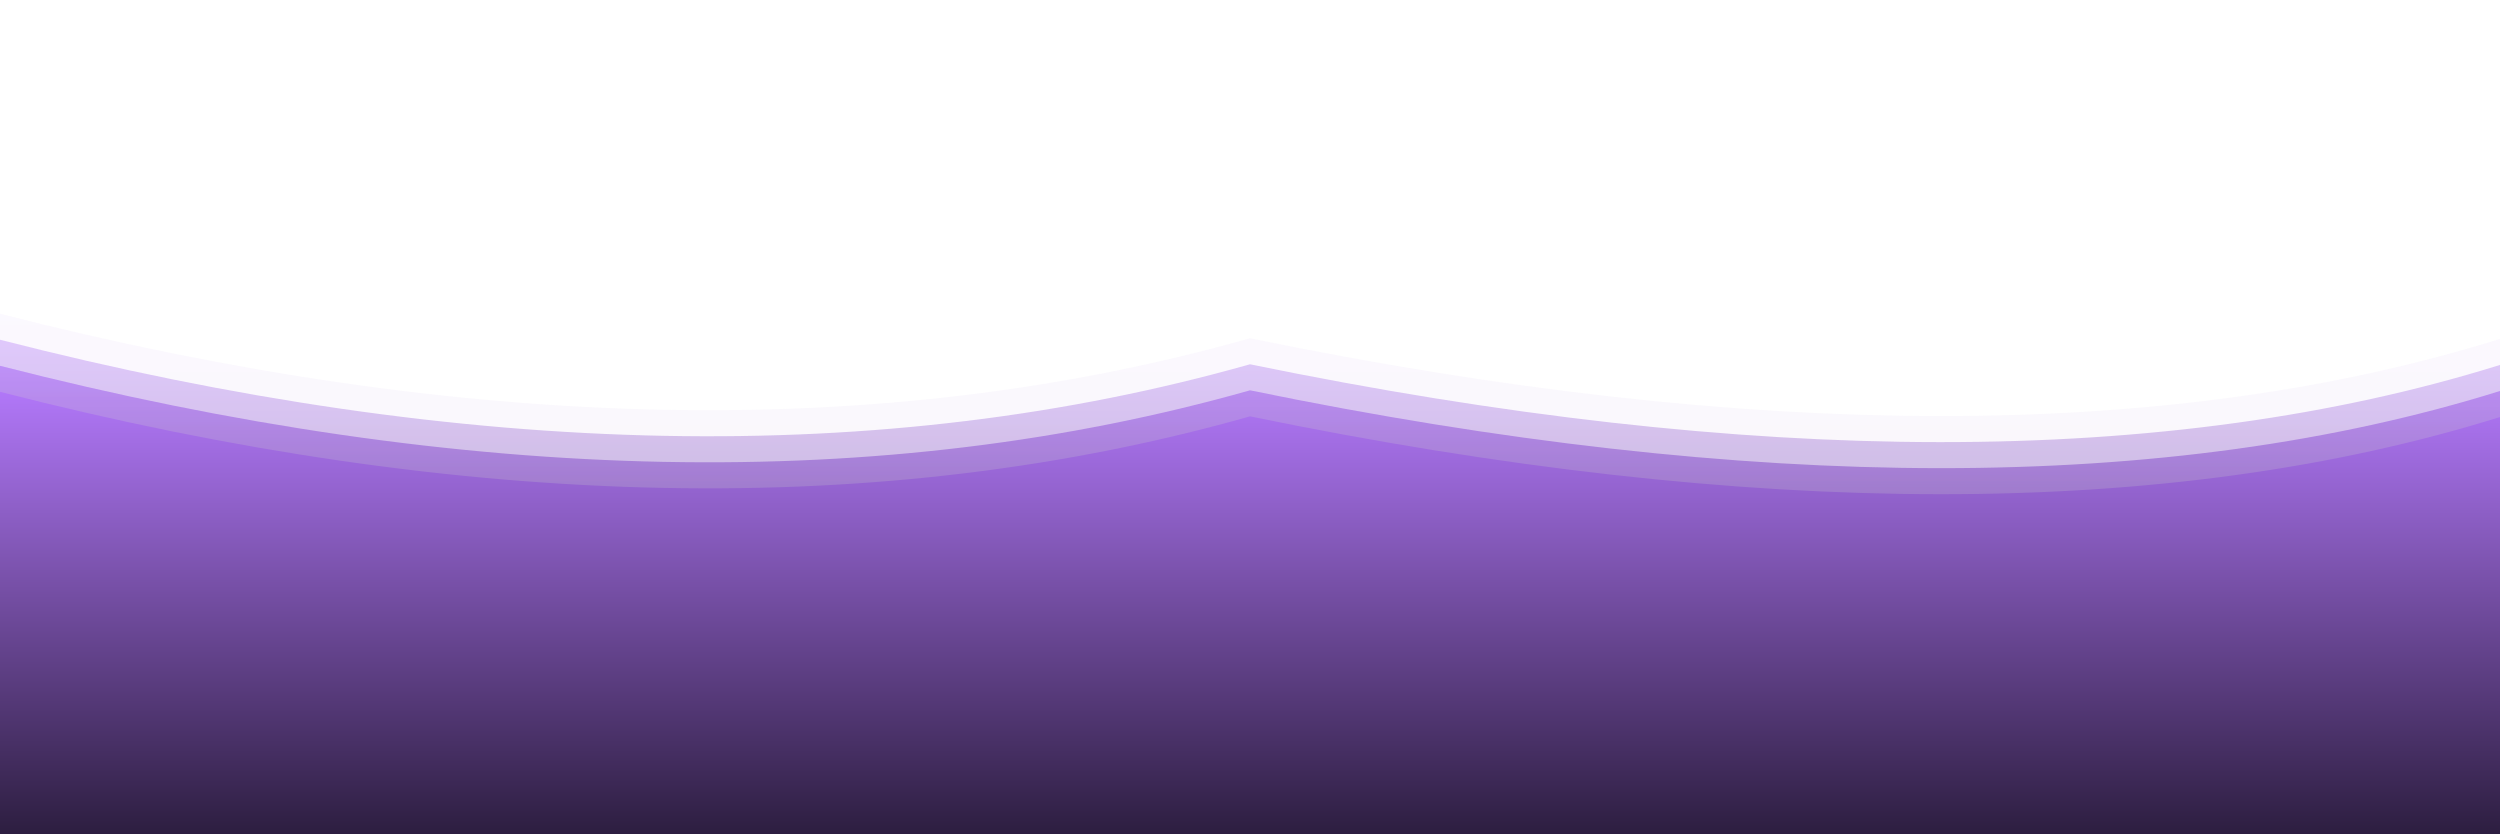
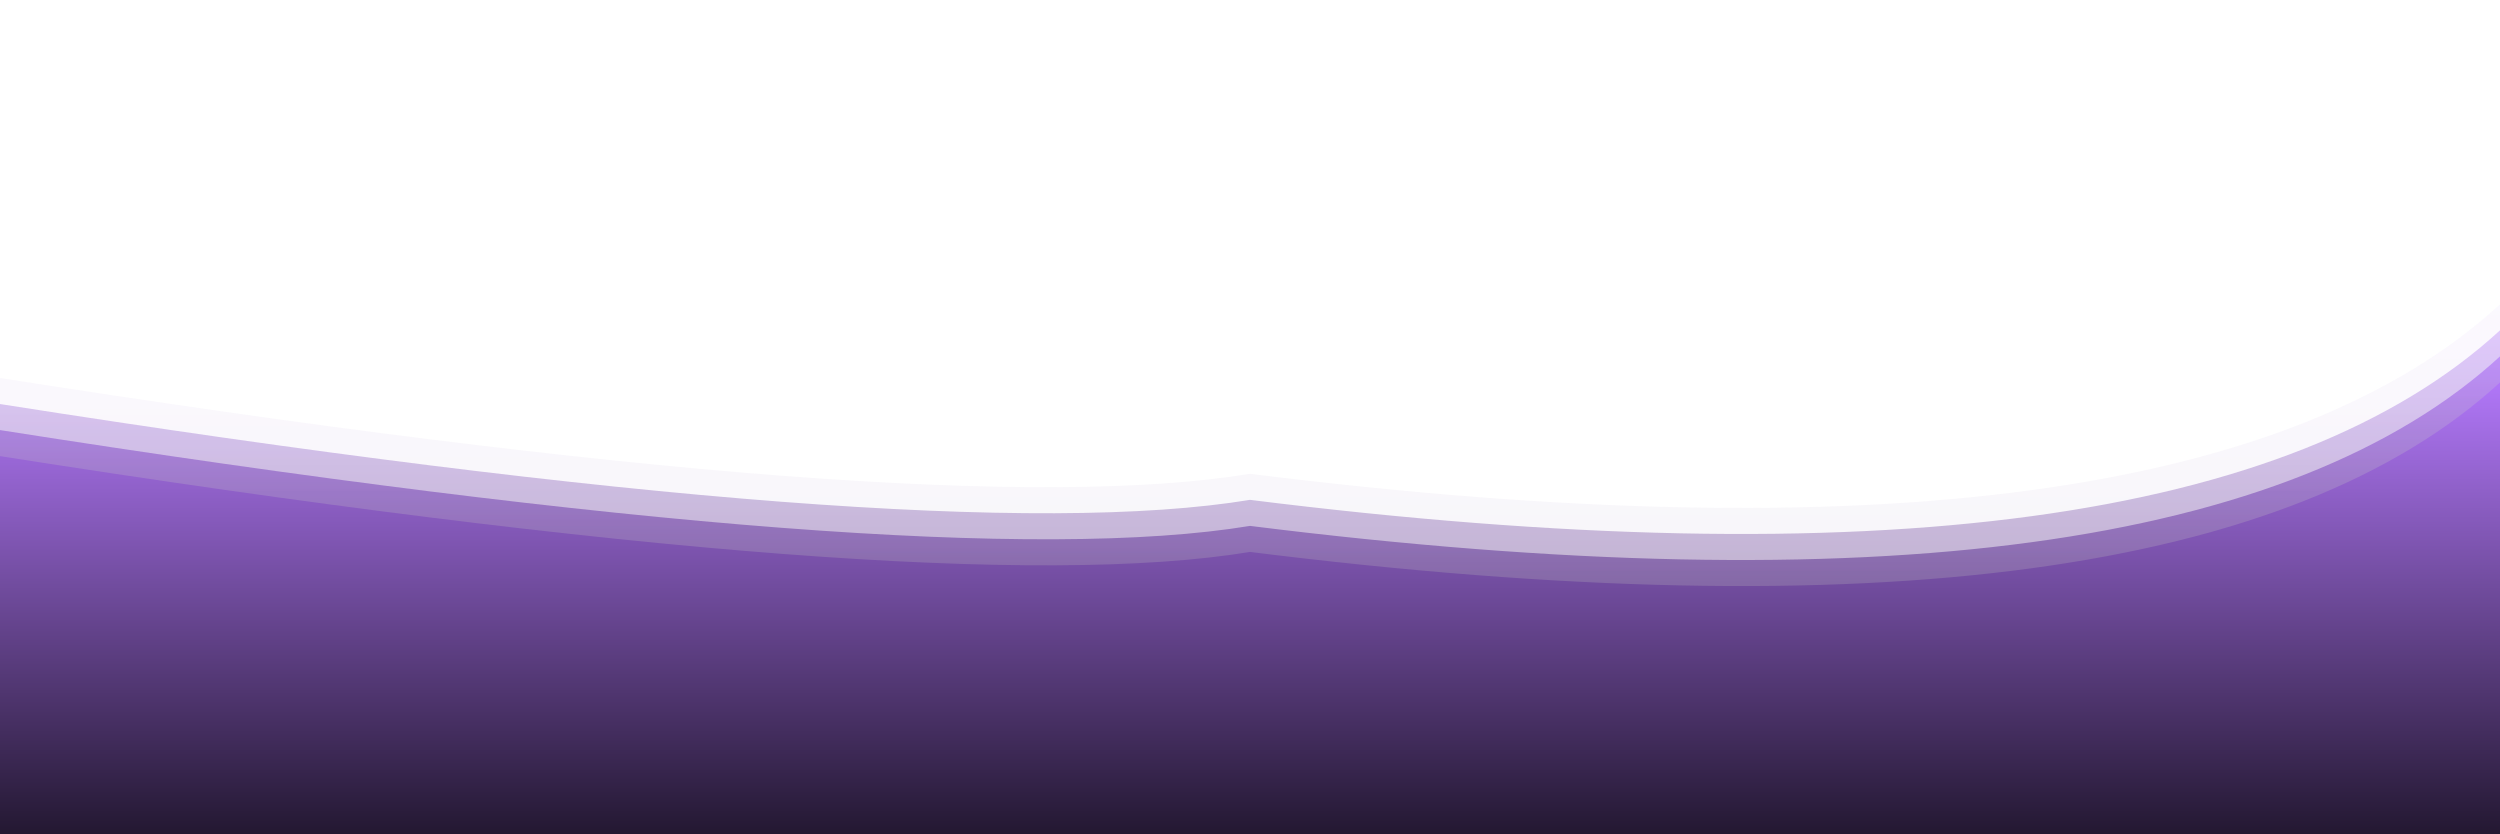
- <svg xmlns="http://www.w3.org/2000/svg" version="1.1" viewBox="0 0 2400 800" opacity="1">
+ <svg xmlns="http://www.w3.org/2000/svg" version="1.1" viewBox="0 0 2400 800">
  <defs>
    <linearGradient x1="50%" y1="0%" x2="50%" y2="100%" id="sssurf-grad">
      <stop stop-color="hsl(267, 90%, 72%)" stop-opacity="1" offset="0%" />
-       <stop stop-color="hsl(265, 40%, 6%)" stop-opacity="1" offset="100%" />
+       <stop stop-color="0e0915" stop-opacity="1" offset="100%" />
    </linearGradient>
  </defs>
-   <g fill="url(#sssurf-grad)" transform="matrix(1,0,0,1,0,-1.150543)">
-     <path d="M 0 277.301 Q 673.46 450 1200 300.85 Q 1924.533 450 2400 301.482 L 2400 800 L 0 800 L 0 359.61 Z" transform="matrix(1,0,0,1,0,25)" opacity="0.05" />
-     <path d="M 0 277.301 Q 673.46 450 1200 300.85 Q 1924.533 450 2400 301.482 L 2400 800 L 0 800 L 0 359.61 Z" transform="matrix(1,0,0,1,0,50)" opacity="0.37" />
-     <path d="M 0 277.301 Q 673.46 450 1200 300.85 Q 1924.533 450 2400 301.482 L 2400 800 L 0 800 L 0 359.61 Z" transform="matrix(1,0,0,1,0,75)" opacity="0.68" />
-     <path d="M 0 277.301 Q 673.46 450 1200 300.85 Q 1924.533 450 2400 301.482 L 2400 800 L 0 800 L 0 359.61 Z" transform="matrix(1,0,0,1,0,100)" opacity="1.00" />
+   <g fill="url(#sssurf-grad)" transform="matrix(1,0,0,1,0,7.879944)">
+     <path d="M 0 329.993 Q 900 471.593 1200 421.977 Q 2100 534.771 2400 259.24 L 2400 800 L 0 800 L 0 419.958 Z" transform="matrix(1,0,0,1,0,25)" opacity="0.05" />
+     <path d="M 0 329.993 Q 900 471.593 1200 421.977 Q 2100 534.771 2400 259.24 L 2400 800 L 0 800 L 0 419.958 Z" transform="matrix(1,0,0,1,0,50)" opacity="0.37" />
+     <path d="M 0 329.993 Q 900 471.593 1200 421.977 Q 2100 534.771 2400 259.24 L 2400 800 L 0 800 L 0 419.958 Z" transform="matrix(1,0,0,1,0,75)" opacity="0.68" />
+     <path d="M 0 329.993 Q 900 471.593 1200 421.977 Q 2100 534.771 2400 259.24 L 2400 800 L 0 800 L 0 419.958 Z" transform="matrix(1,0,0,1,0,100)" opacity="1.00" />
  </g>
</svg>
